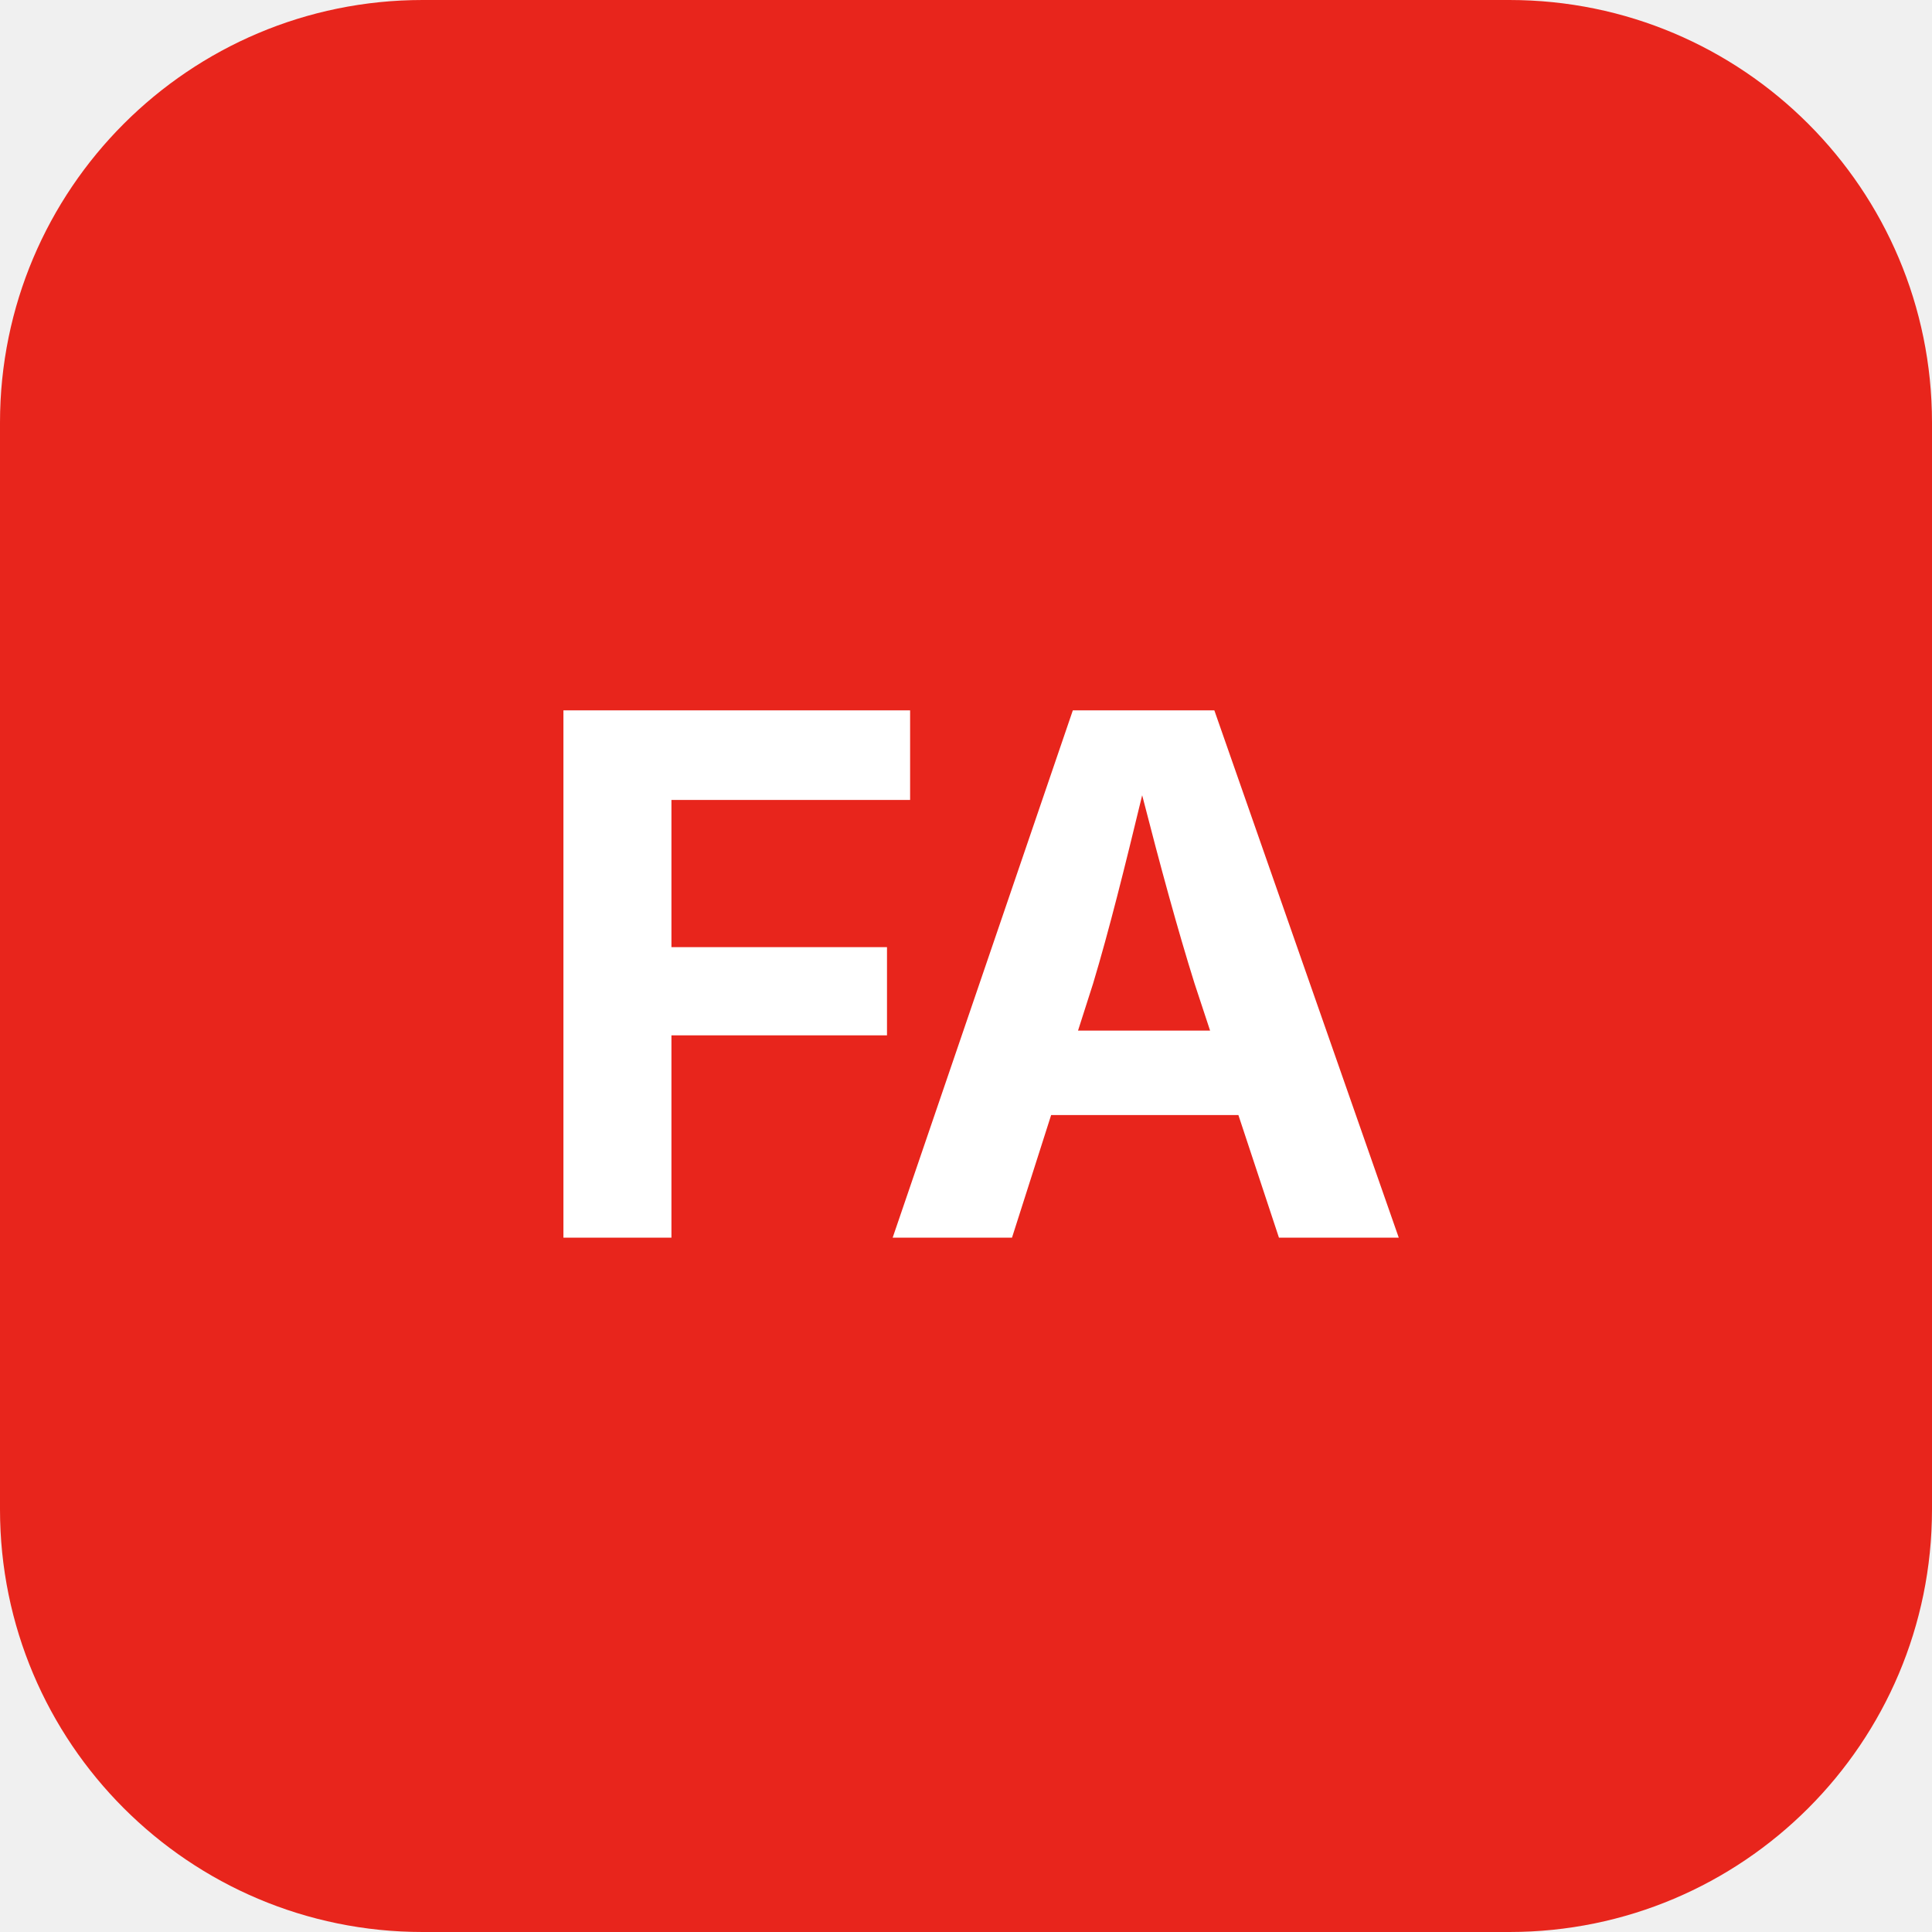
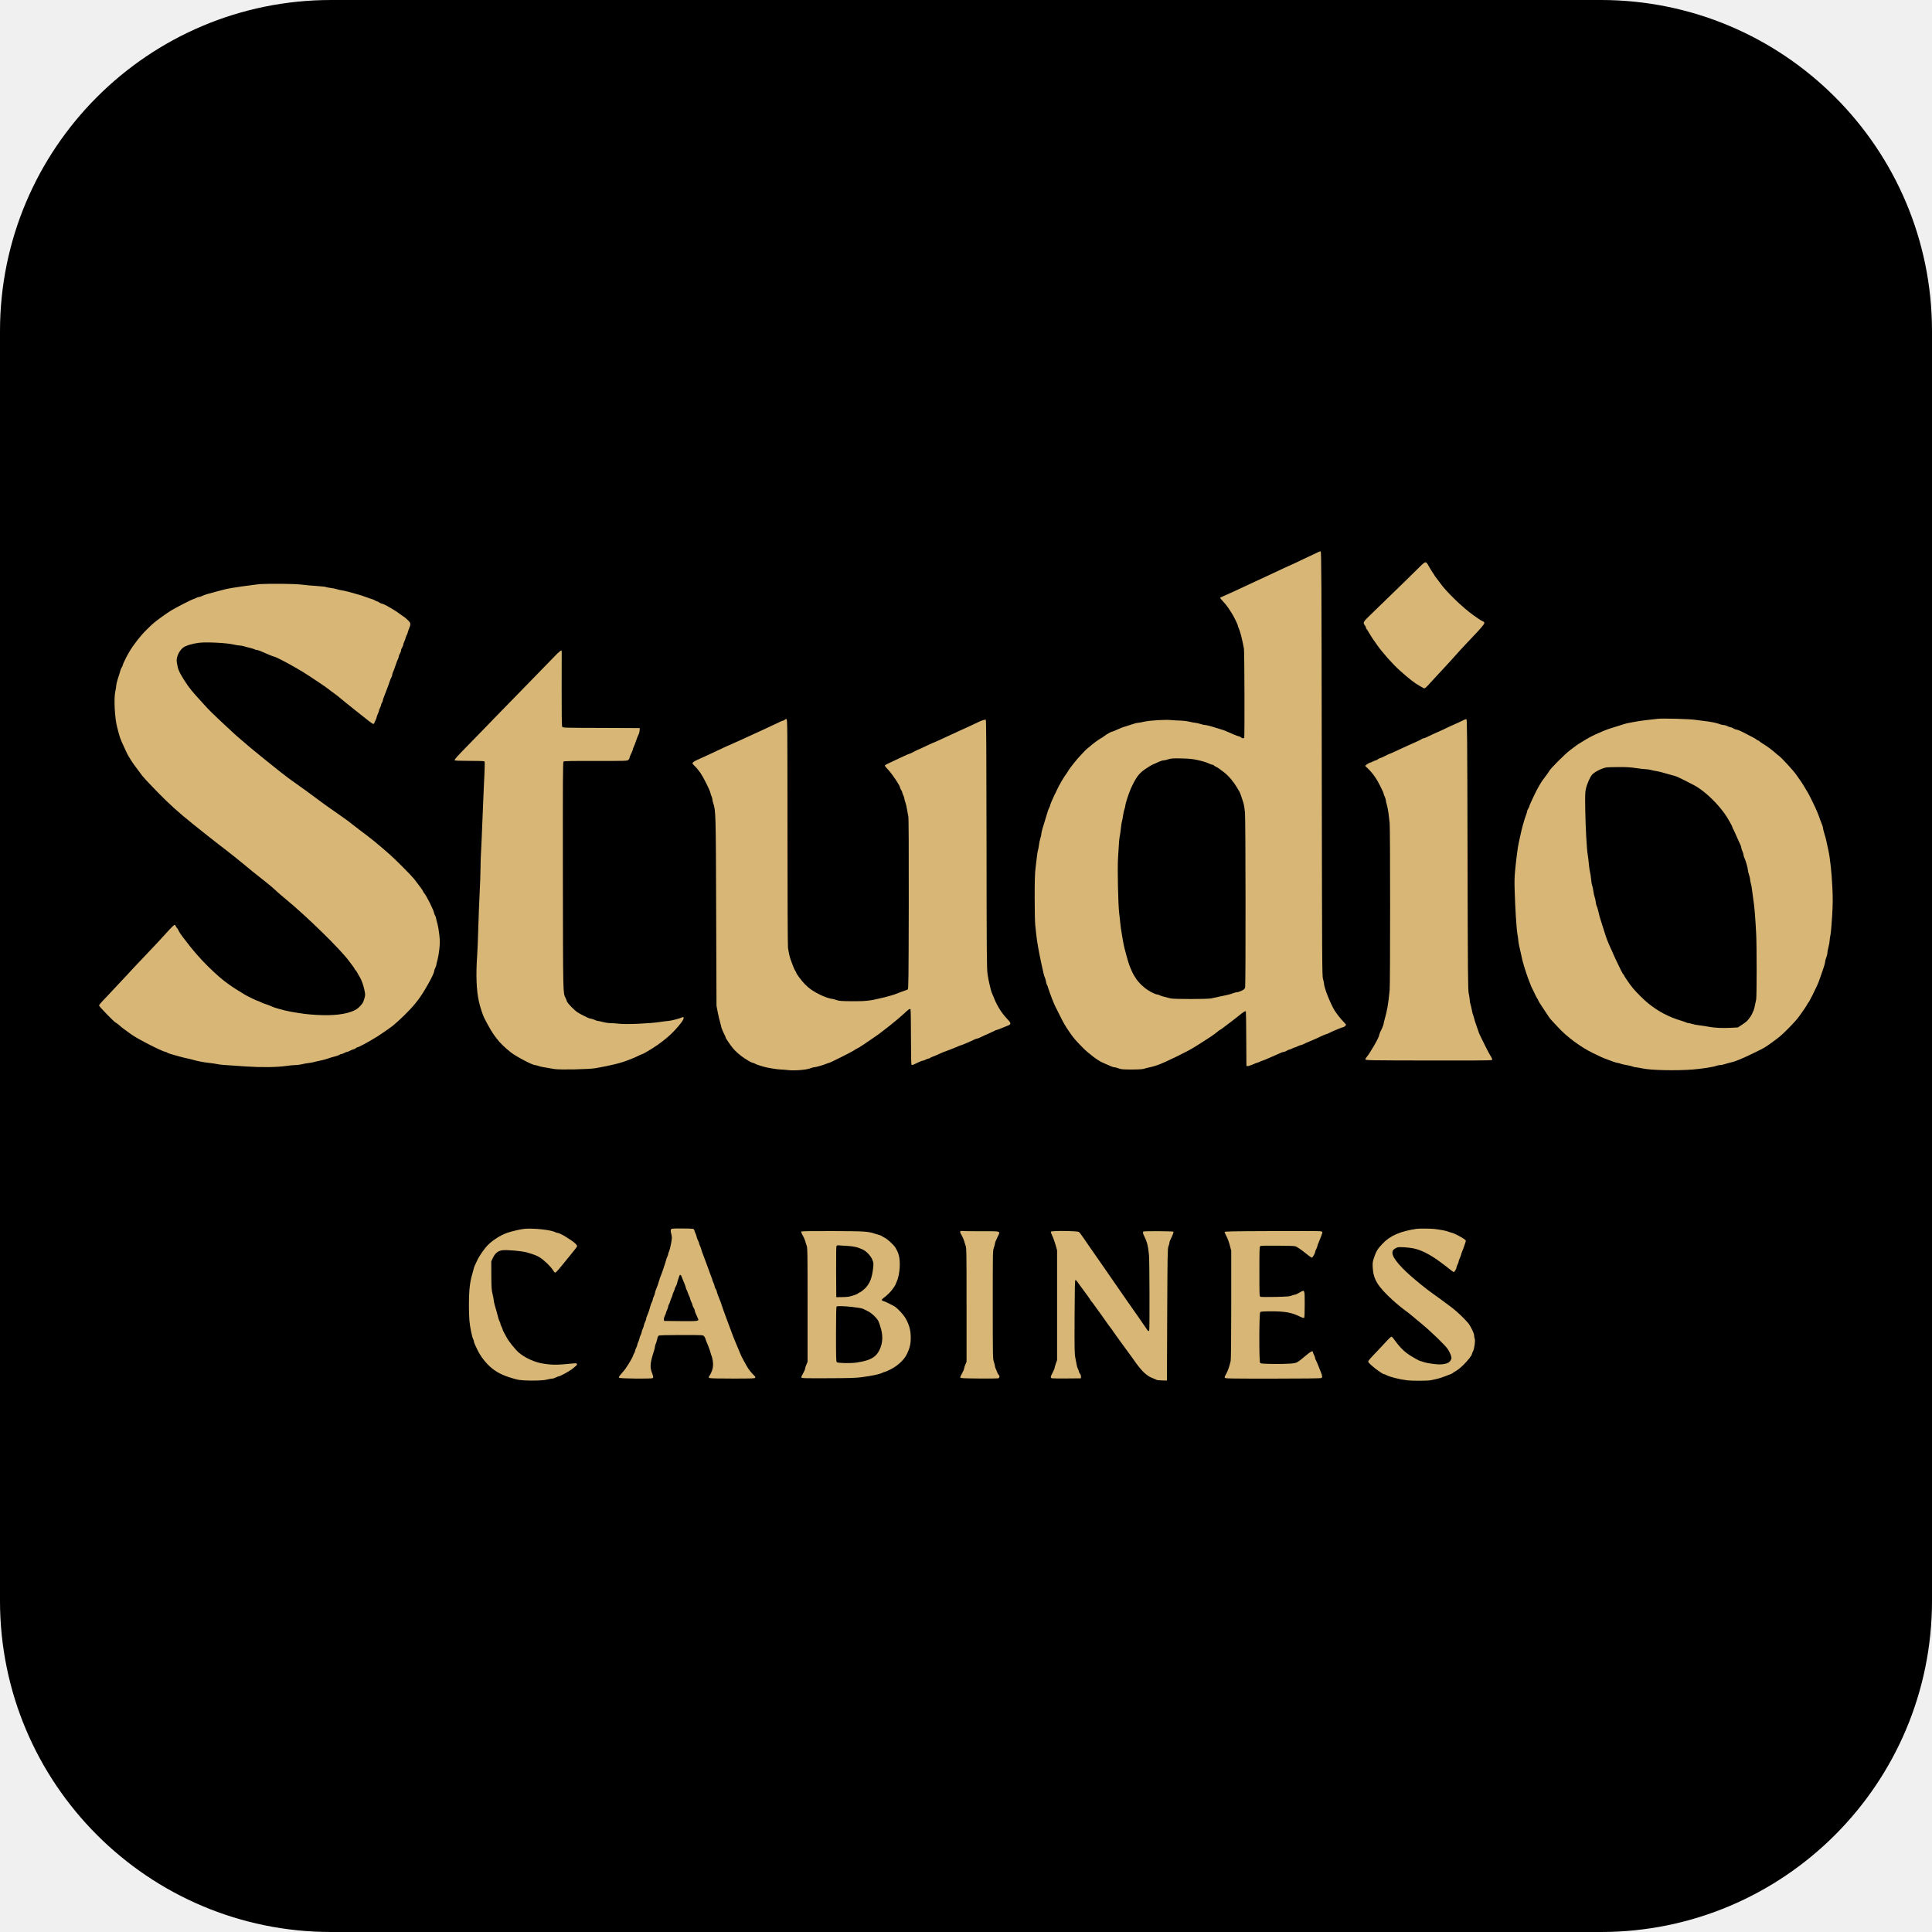
- <svg xmlns="http://www.w3.org/2000/svg" viewBox="0 0 64 64">
-   <rect width="64" height="64" rx="14" fill="#e8251c" />
-   <text x="32" y="41" text-anchor="middle" font-family="Inter, Arial, sans-serif" font-size="24" font-weight="700" fill="#fff">FA</text>
+ <svg xmlns="http://www.w3.org/2000/svg" viewBox="401.5 806.5 3500 3500">
+   <rect x="401.5" y="806.5" width="3500" height="3500" rx="600" fill="#000" />
+   <g transform="translate(0,5760) scale(0.1,-0.1)" fill="#D8B676" stroke="none">
+     <g id="studio">
+       <path id="studio-S" d="M8735 38954 c-27 -2 -99 -10 -160 -19 -60 -8 -141 -19 -180 -24 -127 -17 -259 -40 -315 -55 -30 -8 -75 -19 -100 -26 -194 -50 -263 -71 -302 -91 -20 -10 -46 -19 -58 -19 -11 0 -37 -9 -57 -20 -21 -11 -42 -20 -48 -20 -17 0 -335 -163 -405 -208 -125 -79 -300 -209 -352 -260 -9 -10 -47 -46 -84 -82 -109 -105 -241 -274 -320 -409 -46 -78 -114 -217 -114 -231 0 -9 -7 -26 -16 -39 -9 -13 -20 -37 -25 -55 -4 -17 -15 -51 -23 -76 -35 -103 -56 -182 -56 -213 -1 -17 -7 -59 -15 -92 -31 -128 -12 -497 35 -665 9 -36 22 -83 28 -105 12 -50 29 -98 52 -150 55 -123 115 -251 121 -255 3 -3 20 -30 37 -60 28 -49 98 -147 219 -305 37 -49 291 -312 428 -445 198 -191 356 -324 770 -650 216 -170 192 -151 269 -209 62 -46 357 -282 391 -312 42 -38 213 -176 336 -271 83 -65 169 -137 246 -209 29 -27 90 -79 135 -116 404 -331 1028 -943 1173 -1148 11 -16 37 -50 58 -77 20 -26 37 -51 37 -56 0 -5 7 -16 16 -23 9 -7 20 -22 25 -34 6 -11 23 -42 39 -70 17 -27 33 -57 36 -65 3 -8 14 -35 24 -60 22 -58 50 -176 50 -216 0 -33 -32 -135 -49 -156 -56 -71 -91 -101 -145 -127 -155 -73 -378 -99 -686 -82 -172 10 -250 20 -480 60 -88 15 -296 73 -326 90 -11 6 -38 18 -61 26 -24 8 -62 22 -85 30 -24 8 -55 22 -70 30 -14 8 -31 15 -38 15 -11 0 -190 86 -235 113 -263 157 -393 252 -564 412 -210 195 -371 377 -561 630 -51 68 -63 87 -85 132 -8 17 -20 35 -25 38 -6 4 -15 18 -20 31 -5 13 -14 24 -20 24 -13 0 -63 -48 -150 -145 -124 -137 -175 -192 -354 -380 -190 -199 -255 -268 -376 -400 -41 -44 -142 -151 -224 -239 -246 -259 -265 -280 -266 -298 0 -17 284 -308 300 -308 5 0 31 -19 58 -42 26 -24 61 -52 76 -63 15 -11 43 -31 61 -45 18 -14 43 -32 55 -40 12 -8 32 -22 44 -31 102 -75 562 -309 608 -309 8 0 19 -5 26 -12 6 -6 40 -19 74 -29 35 -9 104 -29 153 -43 50 -14 113 -30 141 -35 27 -5 72 -16 100 -24 83 -25 194 -46 299 -58 55 -6 120 -15 145 -21 47 -11 103 -16 520 -43 283 -19 565 -15 735 10 55 8 127 15 160 15 34 0 87 7 118 15 32 8 83 18 115 21 31 3 80 12 107 19 28 8 82 21 120 28 39 8 86 20 105 27 76 26 97 33 154 47 33 8 69 21 80 29 11 8 27 14 36 14 8 0 32 9 53 20 20 11 44 20 53 20 9 0 31 9 48 19 17 10 45 22 63 26 17 3 37 13 44 21 6 8 16 14 21 14 26 0 198 92 372 200 52 32 223 150 258 178 141 112 335 303 428 421 14 17 30 37 35 44 95 113 305 483 305 537 0 11 9 38 20 60 11 22 20 48 20 58 0 10 9 48 20 83 10 35 26 125 34 199 12 118 12 151 -1 265 -8 71 -23 159 -33 195 -11 36 -22 81 -25 100 -4 19 -13 45 -21 57 -8 12 -14 28 -14 34 0 38 -140 321 -181 365 -10 11 -19 25 -19 30 0 11 -62 97 -165 228 -46 59 -328 343 -430 433 -235 207 -352 302 -565 460 -41 31 -106 82 -145 112 -38 31 -101 78 -140 104 -38 27 -90 63 -115 81 -25 18 -74 52 -110 77 -36 24 -119 84 -185 133 -66 49 -139 103 -163 120 -23 17 -51 38 -62 46 -11 8 -34 25 -52 38 -31 22 -184 131 -306 219 -109 78 -736 585 -772 623 -3 3 -32 28 -65 55 -78 64 -130 111 -300 270 -248 231 -296 278 -410 405 -61 69 -125 139 -141 156 -41 44 -104 122 -137 169 -107 154 -173 276 -182 334 -4 20 -11 57 -16 83 -19 83 36 211 114 271 48 36 162 71 284 87 133 17 504 -1 629 -31 45 -10 98 -19 118 -19 19 0 55 -7 78 -15 24 -8 68 -19 98 -26 30 -6 67 -18 82 -25 15 -8 36 -14 47 -14 11 0 40 -9 63 -19 101 -46 236 -101 247 -101 22 0 230 -106 385 -197 55 -32 118 -69 140 -82 42 -24 233 -150 363 -239 39 -27 100 -71 135 -99 35 -27 74 -56 88 -65 14 -9 51 -38 82 -64 32 -27 79 -66 105 -87 26 -20 108 -86 181 -145 219 -176 305 -242 319 -242 8 0 16 8 19 18 3 9 14 34 24 54 11 20 20 45 20 55 0 10 9 35 20 56 11 20 20 45 20 55 0 9 9 34 20 55 11 20 20 45 20 55 0 10 7 27 15 38 8 10 15 27 15 38 0 10 11 44 24 75 12 31 29 72 35 91 7 19 24 64 38 100 13 36 29 81 35 100 6 19 17 44 24 55 8 11 14 30 14 43 0 13 7 36 15 51 8 16 28 69 44 117 16 49 36 103 45 119 9 17 16 39 16 50 0 11 9 34 20 50 11 17 20 41 20 55 0 14 9 39 20 55 11 17 20 39 20 50 0 11 9 38 20 60 11 22 19 47 20 55 0 8 9 32 20 53 11 20 20 43 20 49 0 7 11 40 25 73 36 88 34 103 -27 161 -29 28 -60 53 -68 57 -8 4 -42 27 -75 52 -33 25 -76 54 -95 65 -19 11 -51 30 -70 42 -79 47 -142 78 -159 78 -10 0 -30 9 -44 20 -14 11 -31 20 -39 20 -7 0 -24 7 -37 16 -13 9 -37 20 -55 25 -17 4 -69 22 -116 39 -47 18 -101 36 -120 40 -19 5 -55 15 -80 23 -66 21 -178 49 -235 58 -27 4 -70 14 -95 22 -25 8 -74 18 -110 22 -36 4 -72 11 -82 16 -9 5 -87 13 -175 19 -87 5 -210 17 -272 25 -104 14 -555 19 -736 9z" />
+       <path id="studio-t" d="M14055 37638 c-60 -62 -284 -293 -499 -513 -426 -435 -594 -609 -764 -785 -61 -63 -210 -216 -331 -340 -163 -166 -217 -227 -210 -237 8 -9 76 -12 271 -12 154 0 264 -3 270 -9 6 -6 6 -88 -1 -228 -11 -221 -21 -466 -42 -979 -6 -154 -14 -343 -19 -420 -5 -77 -9 -214 -10 -305 0 -91 -7 -286 -15 -435 -8 -148 -19 -434 -25 -635 -5 -200 -15 -434 -21 -520 -24 -340 -14 -623 31 -825 22 -98 69 -245 97 -300 159 -316 263 -451 484 -626 93 -73 389 -229 435 -229 13 0 41 -7 62 -15 34 -14 99 -26 292 -57 106 -16 625 -5 745 16 120 21 275 53 330 67 22 6 65 17 95 24 30 8 87 26 125 40 39 15 88 34 110 42 22 8 71 30 109 49 39 19 74 34 79 34 5 0 41 19 80 42 275 159 479 333 626 531 56 76 55 116 -1 86 -29 -16 -202 -59 -235 -59 -14 0 -82 -9 -152 -19 -178 -28 -619 -47 -736 -32 -49 6 -120 11 -156 11 -36 0 -99 9 -140 20 -41 11 -83 20 -94 20 -11 0 -38 9 -60 20 -22 11 -50 19 -63 20 -13 0 -40 8 -60 19 -20 10 -59 29 -87 42 -27 13 -69 37 -95 53 -64 42 -188 170 -196 203 -4 15 -15 44 -25 63 -45 90 -44 40 -47 2211 -2 1776 0 2058 12 2068 11 9 157 12 585 11 560 -1 571 0 591 20 11 11 20 27 20 35 0 8 4 23 9 33 27 54 51 111 51 123 0 8 7 28 16 44 9 17 29 70 45 118 16 48 36 98 44 110 8 12 15 42 17 67 l3 45 -697 3 c-689 2 -698 2 -708 22 -8 14 -11 226 -10 688 1 367 1 673 1 680 -2 29 -34 5 -136 -100z" />
+       <path id="studio-u" d="M18230 36495 c-7 -8 -19 -15 -27 -15 -8 0 -27 -6 -41 -14 -15 -8 -54 -26 -87 -41 -59 -27 -107 -50 -298 -139 -54 -25 -100 -46 -102 -46 -3 0 -61 -27 -130 -60 -69 -33 -128 -60 -131 -60 -3 0 -48 -20 -101 -45 -52 -25 -97 -45 -99 -45 -3 0 -40 -16 -82 -36 -157 -75 -368 -173 -462 -214 -80 -36 -110 -56 -110 -74 0 -7 22 -32 48 -57 27 -25 72 -80 100 -122 59 -88 166 -305 177 -357 4 -19 14 -47 21 -62 8 -15 14 -38 14 -52 0 -14 7 -47 16 -73 46 -134 47 -171 53 -1968 l6 -1700 23 -120 c13 -66 32 -148 43 -182 10 -34 19 -68 19 -76 0 -15 40 -110 66 -159 8 -14 14 -31 14 -37 0 -13 76 -125 133 -196 45 -55 131 -131 205 -179 82 -54 140 -86 157 -86 8 0 26 -7 39 -15 13 -9 45 -22 72 -29 27 -8 63 -18 79 -24 50 -18 257 -52 310 -52 28 0 91 -5 140 -11 112 -13 326 4 398 32 26 11 57 19 68 19 28 0 167 39 217 61 23 10 49 19 57 19 15 0 419 203 443 222 13 11 64 41 98 56 19 10 130 84 233 156 23 17 50 36 59 41 99 63 420 319 527 420 81 77 104 92 115 75 4 -7 8 -233 8 -502 0 -347 3 -493 11 -501 8 -8 23 -6 54 10 84 42 135 63 151 63 9 0 33 9 53 20 21 11 45 20 55 20 9 0 19 4 23 9 3 5 22 15 43 22 20 6 73 28 117 49 74 34 97 43 180 72 36 13 138 54 182 74 17 8 35 14 40 14 10 0 184 74 235 101 20 10 44 19 53 19 9 0 33 8 53 19 20 10 60 28 87 41 101 44 141 63 177 81 20 11 42 19 49 19 6 0 30 9 53 19 23 10 74 31 114 46 92 34 93 47 12 133 -104 110 -180 232 -242 387 -11 28 -27 65 -35 84 -8 19 -18 53 -23 75 -5 23 -16 66 -23 96 -8 30 -22 105 -31 165 -15 100 -17 316 -19 2359 -2 1714 -5 2250 -14 2253 -13 5 -82 -17 -128 -40 -40 -20 -205 -97 -335 -155 -25 -11 -90 -41 -145 -67 -106 -49 -110 -51 -248 -114 -49 -23 -91 -41 -94 -41 -4 0 -45 -19 -92 -41 -80 -39 -130 -62 -191 -88 -14 -6 -32 -15 -40 -19 -50 -28 -100 -52 -109 -52 -6 0 -52 -20 -103 -44 -51 -24 -124 -58 -163 -76 -116 -53 -176 -83 -181 -92 -3 -5 27 -44 68 -86 69 -73 208 -282 208 -313 0 -8 9 -27 20 -44 11 -16 20 -37 20 -45 0 -8 9 -33 20 -55 11 -22 19 -50 20 -63 0 -12 7 -39 16 -60 8 -20 22 -75 29 -122 8 -47 19 -108 25 -135 7 -34 9 -564 8 -1589 -3 -1356 -5 -1540 -18 -1546 -8 -4 -31 -13 -50 -20 -19 -7 -53 -19 -75 -26 -22 -8 -49 -19 -60 -24 -33 -15 -167 -56 -220 -68 -27 -6 -68 -15 -90 -21 -177 -45 -279 -56 -510 -54 -204 2 -237 4 -289 22 -33 12 -69 21 -80 21 -29 0 -140 38 -204 69 -137 68 -204 114 -284 194 -58 58 -158 192 -158 211 0 4 -8 20 -18 34 -17 26 -39 78 -81 195 -19 51 -35 121 -51 222 -5 28 -9 971 -9 2098 -1 1996 -1 2047 -20 2047 -10 0 -24 -7 -31 -15z" />
+       <path id="studio-d" d="M27900 39535 c-14 -7 -56 -28 -95 -45 -38 -18 -115 -54 -170 -80 -55 -27 -127 -61 -160 -76 -124 -55 -182 -82 -425 -196 -167 -78 -370 -173 -425 -198 -35 -16 -136 -63 -260 -121 -114 -52 -200 -91 -221 -99 -13 -5 -24 -13 -24 -17 0 -5 27 -37 60 -73 52 -56 90 -108 159 -220 33 -54 101 -193 101 -208 0 -8 8 -33 19 -56 19 -42 49 -153 71 -261 6 -33 16 -78 20 -100 10 -44 14 -1600 5 -1616 -9 -14 -41 -11 -54 5 -7 8 -27 18 -44 22 -18 4 -52 16 -77 27 -51 22 -84 37 -155 67 -27 12 -72 28 -100 35 -27 7 -63 18 -80 24 -69 24 -170 51 -195 51 -15 0 -56 9 -90 20 -34 11 -73 20 -86 20 -13 0 -62 9 -109 20 -47 11 -120 20 -163 21 -42 0 -117 4 -167 9 -117 11 -385 -5 -496 -30 -47 -11 -98 -20 -112 -20 -14 0 -49 -8 -79 -19 -29 -10 -87 -29 -128 -41 -77 -23 -93 -29 -192 -74 -31 -14 -61 -26 -67 -26 -16 0 -98 -46 -139 -78 -20 -16 -51 -37 -69 -45 -33 -17 -156 -108 -184 -136 -9 -9 -31 -27 -49 -41 -19 -14 -43 -36 -54 -49 -12 -13 -41 -45 -66 -70 -78 -80 -211 -248 -241 -303 -7 -12 -16 -27 -20 -32 -41 -49 -148 -233 -179 -306 -5 -14 -14 -32 -19 -40 -5 -8 -20 -40 -34 -70 -13 -30 -34 -76 -46 -103 -11 -26 -21 -53 -21 -60 0 -6 -7 -25 -16 -42 -9 -16 -20 -43 -25 -60 -4 -16 -14 -50 -23 -75 -8 -25 -24 -76 -35 -115 -11 -38 -30 -99 -41 -134 -11 -36 -20 -77 -20 -92 0 -14 -8 -53 -19 -85 -10 -33 -21 -88 -25 -122 -4 -35 -12 -76 -17 -90 -6 -14 -14 -64 -19 -111 -5 -48 -16 -142 -25 -211 -12 -97 -16 -219 -16 -540 0 -228 5 -449 10 -490 5 -41 14 -124 20 -185 13 -121 39 -270 91 -515 38 -178 50 -227 64 -255 8 -17 17 -50 21 -75 4 -25 12 -50 17 -57 6 -7 14 -27 18 -45 5 -18 21 -64 35 -103 15 -38 33 -88 41 -110 8 -22 21 -53 28 -70 8 -16 19 -41 25 -55 6 -14 15 -32 20 -40 5 -8 32 -62 60 -120 70 -142 102 -199 179 -310 76 -111 108 -148 246 -288 102 -104 278 -236 356 -267 16 -6 62 -27 143 -63 26 -12 58 -22 72 -22 13 0 47 -9 75 -20 44 -17 74 -20 235 -20 131 0 197 4 227 14 24 8 68 19 98 25 66 14 140 37 195 60 22 10 65 28 95 41 68 29 310 147 405 198 92 49 204 119 354 218 24 16 51 34 60 39 38 23 102 71 131 97 10 9 29 22 41 29 13 6 28 16 33 21 6 5 54 41 106 80 52 39 136 103 185 143 108 86 133 101 140 83 3 -7 6 -231 7 -498 l3 -485 21 -3 c12 -2 52 11 89 27 37 17 73 31 79 31 6 1 29 9 51 20 22 11 45 19 51 20 8 0 153 62 341 146 17 8 39 14 50 14 10 0 32 9 48 20 17 11 37 20 45 20 8 0 32 9 53 20 20 11 43 20 50 20 7 0 29 9 50 20 20 11 44 20 52 20 9 0 33 9 53 19 20 11 66 32 102 46 76 31 96 40 212 94 48 23 93 41 99 41 6 0 28 9 48 19 59 32 250 111 269 111 9 0 42 32 42 42 0 3 -22 28 -49 56 -54 56 -124 146 -159 202 -79 130 -192 417 -192 491 0 13 -8 49 -18 79 -16 52 -17 294 -22 3900 -4 3407 -7 3845 -20 3847 -8 1 -26 -5 -40 -12z m-2195 -3768 c115 -26 153 -38 221 -68 23 -11 48 -19 57 -19 9 0 19 -5 23 -11 3 -6 21 -18 38 -25 32 -15 48 -26 147 -101 82 -63 172 -170 239 -285 17 -29 35 -60 40 -68 11 -19 42 -106 69 -195 12 -38 25 -119 30 -180 12 -133 14 -3115 3 -3165 -7 -30 -16 -39 -62 -62 -30 -15 -68 -27 -83 -27 -16 -1 -49 -9 -75 -20 -26 -10 -74 -24 -107 -31 -33 -7 -98 -21 -145 -31 -47 -11 -112 -24 -145 -31 -77 -15 -671 -15 -735 0 -124 30 -170 43 -196 57 -16 8 -38 15 -50 15 -21 0 -104 39 -159 75 -90 58 -177 143 -223 217 -15 24 -33 52 -40 63 -7 11 -17 31 -23 45 -6 14 -19 43 -29 65 -20 46 -38 95 -52 145 -5 19 -18 64 -28 100 -23 79 -51 194 -57 235 -2 17 -12 77 -23 135 -11 58 -24 152 -30 210 -5 58 -14 139 -20 180 -19 153 -33 807 -21 1001 18 308 22 352 32 397 5 24 14 88 20 143 5 55 14 111 19 124 5 12 14 59 20 104 6 44 17 96 25 116 8 19 15 45 15 57 0 37 60 223 102 318 93 206 151 283 278 364 25 16 56 36 70 45 14 9 50 27 80 40 30 13 73 32 96 42 23 11 53 19 67 19 15 0 46 6 69 14 67 23 92 25 268 21 129 -3 189 -9 275 -28z" />
+       <path id="studio-i" d="M29735 39267 c-45 -45 -162 -161 -261 -257 -340 -331 -540 -525 -647 -628 -115 -110 -124 -128 -87 -175 11 -14 20 -32 20 -40 0 -9 6 -22 13 -29 7 -7 28 -40 47 -73 19 -33 49 -81 67 -107 18 -27 49 -72 70 -100 96 -139 291 -358 418 -471 172 -153 264 -225 357 -277 14 -8 41 -23 58 -33 39 -22 30 -29 173 128 55 61 132 144 171 185 87 92 241 261 287 315 19 21 48 53 64 71 17 17 82 87 145 154 63 68 127 135 141 149 14 14 51 56 83 93 62 72 65 91 22 108 -14 5 -49 26 -78 46 -29 21 -66 47 -83 58 -197 138 -515 446 -617 598 -15 22 -44 60 -63 83 -19 24 -35 46 -35 49 0 3 -15 27 -34 53 -18 27 -50 78 -70 116 -29 52 -43 67 -59 66 -13 -1 -54 -33 -102 -82z M30540 36495 c-33 -18 -156 -74 -250 -115 -41 -18 -79 -36 -85 -40 -5 -4 -44 -22 -85 -40 -99 -43 -216 -97 -262 -121 -20 -10 -45 -19 -54 -19 -10 0 -25 -6 -33 -14 -9 -7 -50 -28 -91 -46 -96 -42 -185 -82 -383 -174 -53 -26 -101 -46 -105 -46 -4 0 -43 -18 -86 -40 -43 -22 -84 -40 -91 -40 -7 0 -24 -9 -38 -20 -14 -11 -31 -20 -39 -20 -7 0 -29 -8 -48 -18 -19 -11 -46 -22 -60 -25 -14 -4 -38 -18 -55 -31 l-30 -24 50 -49 c87 -83 164 -193 224 -318 13 -28 32 -67 42 -87 11 -20 19 -43 19 -50 1 -7 9 -31 20 -53 11 -22 19 -51 20 -64 0 -14 9 -52 19 -85 10 -34 24 -106 31 -161 6 -55 16 -131 20 -170 11 -89 11 -2911 0 -3025 -24 -250 -44 -366 -91 -532 -10 -36 -19 -73 -19 -82 0 -16 -27 -82 -61 -148 -10 -20 -19 -45 -19 -55 0 -40 -163 -323 -230 -402 -12 -13 -20 -31 -18 -40 3 -15 103 -16 1138 -18 685 -2 1141 1 1150 7 15 9 6 33 -39 105 -11 17 -52 95 -91 175 -95 192 -99 200 -110 235 -5 17 -23 68 -40 115 -17 47 -35 104 -40 128 -5 23 -14 50 -19 60 -5 10 -15 50 -22 88 -6 38 -18 86 -25 108 -8 21 -14 57 -14 80 -1 22 -8 73 -17 111 -15 64 -17 295 -22 2520 -5 2167 -8 2450 -21 2452 -8 1 -26 -5 -40 -12z" />
+       <path id="studio-o" d="M34055 36514 c-129 -12 -331 -38 -400 -51 -44 -9 -100 -19 -125 -23 -25 -3 -70 -15 -100 -25 -62 -20 -130 -42 -240 -75 -41 -13 -100 -34 -130 -48 -30 -13 -68 -30 -85 -37 -89 -38 -159 -74 -235 -119 -131 -79 -143 -86 -225 -148 -27 -21 -55 -42 -60 -46 -84 -61 -362 -340 -374 -375 -2 -6 -20 -33 -40 -59 -67 -88 -100 -133 -113 -158 -8 -14 -24 -41 -36 -60 -38 -61 -172 -343 -172 -362 0 -7 -9 -26 -20 -43 -11 -16 -20 -38 -20 -48 0 -10 -8 -39 -19 -65 -32 -82 -81 -260 -109 -397 -6 -27 -15 -70 -21 -95 -20 -88 -44 -270 -67 -504 -13 -131 -15 -216 -9 -385 10 -330 33 -687 49 -776 9 -44 15 -94 16 -112 0 -18 9 -70 19 -115 11 -46 24 -105 30 -133 18 -89 38 -169 55 -220 9 -27 27 -86 41 -130 14 -44 30 -89 35 -100 5 -11 21 -51 35 -90 14 -38 30 -77 36 -85 5 -8 14 -26 20 -40 28 -63 74 -152 81 -156 5 -3 8 -11 8 -19 0 -7 42 -75 93 -150 50 -75 100 -149 109 -164 10 -14 35 -44 56 -66 21 -22 67 -71 103 -110 159 -174 416 -364 635 -469 152 -74 171 -82 219 -100 22 -8 76 -28 120 -45 44 -17 90 -31 101 -31 12 0 38 -7 58 -15 19 -8 70 -20 113 -26 43 -7 90 -18 105 -25 15 -8 40 -14 57 -14 16 0 67 -9 113 -19 153 -35 613 -45 923 -21 158 13 366 45 418 65 20 8 53 15 72 15 19 0 56 7 82 16 26 9 73 22 103 29 61 14 105 29 165 55 22 10 65 28 95 40 52 22 313 149 355 174 51 30 172 116 264 189 90 70 287 271 353 359 70 92 168 238 168 248 0 4 6 13 14 19 8 7 44 74 81 149 92 188 91 185 129 292 69 192 96 279 96 308 0 12 9 44 20 72 11 28 20 65 20 83 0 18 9 66 20 107 11 41 20 91 20 110 0 19 7 67 15 105 9 39 22 194 31 345 13 231 14 314 4 520 -7 135 -19 297 -27 360 -8 63 -18 144 -22 180 -5 36 -15 97 -24 135 -9 39 -20 93 -26 120 -13 68 -29 129 -52 200 -10 33 -19 70 -19 82 0 12 -8 42 -19 65 -10 24 -24 58 -30 76 -26 76 -35 100 -59 157 -27 67 -133 283 -160 330 -82 140 -118 198 -153 245 -22 30 -50 71 -63 90 -45 67 -266 308 -312 340 -12 8 -47 37 -78 65 -67 58 -141 112 -212 155 -29 16 -57 37 -64 45 -7 8 -17 15 -23 15 -6 0 -18 7 -27 15 -14 13 -76 47 -235 128 -68 35 -123 57 -141 57 -10 0 -32 9 -49 20 -16 11 -38 20 -48 20 -10 0 -35 9 -57 20 -22 11 -53 20 -70 20 -17 0 -47 7 -68 16 -49 20 -157 43 -262 55 -47 5 -134 17 -195 25 -104 14 -567 27 -660 18z m-399 -894 c71 -11 150 -20 175 -20 25 0 68 -6 95 -14 27 -8 72 -18 99 -21 28 -4 77 -15 110 -25 33 -10 80 -23 105 -30 91 -23 146 -40 175 -54 61 -29 140 -68 155 -76 8 -5 29 -16 45 -24 140 -70 161 -84 264 -163 141 -111 291 -270 393 -418 49 -72 128 -212 128 -227 0 -8 6 -22 14 -33 7 -11 34 -69 60 -130 26 -60 56 -127 67 -147 10 -20 19 -47 19 -60 1 -13 9 -41 20 -63 11 -22 20 -51 20 -65 0 -14 7 -38 16 -55 21 -41 64 -189 64 -223 0 -15 9 -53 20 -85 11 -31 20 -69 20 -85 0 -16 7 -51 15 -78 8 -27 17 -78 20 -114 4 -36 15 -119 25 -185 19 -117 34 -306 50 -610 11 -200 11 -1128 0 -1185 -18 -97 -42 -195 -49 -205 -5 -5 -12 -21 -16 -35 -10 -34 -67 -119 -103 -153 -16 -15 -59 -47 -96 -71 l-68 -44 -128 -7 c-147 -8 -304 0 -405 20 -38 8 -111 19 -161 25 -51 5 -111 17 -134 25 -23 8 -51 15 -62 15 -11 0 -34 6 -51 14 -18 8 -54 21 -82 29 -229 68 -419 168 -604 318 -75 61 -207 192 -269 266 -54 64 -162 220 -162 233 0 4 -6 12 -13 18 -7 6 -29 44 -49 84 -53 106 -148 308 -148 314 0 3 -15 38 -34 77 -49 105 -87 205 -116 302 -5 17 -25 77 -43 135 -39 119 -52 167 -73 260 -8 35 -19 69 -25 76 -5 7 -12 36 -15 65 -3 30 -12 70 -19 89 -8 19 -19 70 -25 113 -5 43 -15 87 -21 99 -6 11 -15 64 -20 119 -5 54 -14 110 -19 124 -5 14 -15 78 -21 143 -6 64 -15 140 -20 167 -18 89 -42 533 -46 835 -4 251 -2 306 13 370 16 74 71 201 106 245 41 52 178 123 268 138 14 2 111 5 216 6 146 1 221 -4 320 -19z" />
+     </g>
+     <g id="cabines">
+       <path id="cabines-C" d="M13520 27274 c-65 -6 -221 -41 -305 -69 -150 -50 -318 -164 -406 -275 -59 -73 -119 -165 -145 -220 -45 -94 -64 -137 -64 -146 0 -5 -9 -38 -19 -74 -35 -115 -52 -202 -62 -320 -12 -135 -12 -402 -1 -550 9 -113 46 -299 68 -342 8 -14 14 -34 14 -43 0 -17 16 -56 64 -154 60 -125 164 -256 270 -340 114 -89 237 -143 451 -198 99 -25 451 -25 541 0 34 9 75 17 91 17 15 0 45 9 66 20 20 11 43 20 50 20 30 0 226 110 267 150 8 8 28 25 44 37 44 35 29 56 -36 49 -294 -30 -377 -31 -548 -5 -158 24 -330 102 -446 200 -63 54 -188 210 -221 276 -14 26 -35 67 -49 90 -13 23 -24 48 -24 55 0 7 -9 30 -20 51 -11 20 -20 44 -20 53 0 9 -7 28 -15 42 -13 25 -20 47 -55 182 -7 25 -21 73 -31 108 -10 34 -19 74 -19 88 0 15 -10 65 -21 113 -19 75 -22 118 -23 341 l-1 255 31 66 c40 82 93 125 168 134 87 11 351 -12 446 -39 136 -39 181 -57 240 -95 76 -49 186 -155 227 -218 18 -29 37 -53 42 -53 16 0 49 35 138 145 48 61 127 157 175 215 49 58 88 112 88 121 0 8 -15 29 -32 46 -72 67 -281 193 -321 193 -10 0 -31 7 -45 14 -73 40 -391 74 -552 60z" />
+       <path id="cabines-A" d="M16170 27261 c-7 -14 -6 -37 6 -81 15 -58 14 -68 -4 -173 -11 -62 -28 -125 -36 -142 -9 -16 -16 -38 -16 -48 0 -10 -7 -31 -15 -46 -8 -16 -19 -46 -24 -67 -14 -55 -89 -276 -101 -296 -5 -10 -14 -34 -19 -55 -13 -52 -40 -129 -62 -179 -11 -23 -19 -51 -19 -63 0 -12 -9 -39 -20 -61 -11 -22 -20 -47 -20 -57 0 -10 -7 -31 -16 -48 -9 -16 -20 -46 -25 -65 -10 -44 -36 -123 -60 -178 -11 -23 -19 -51 -19 -62 0 -11 -9 -37 -20 -57 -11 -21 -20 -47 -20 -58 -1 -11 -9 -38 -20 -60 -11 -22 -19 -49 -20 -60 0 -11 -9 -37 -20 -58 -11 -20 -20 -46 -20 -57 0 -12 -9 -38 -20 -60 -11 -22 -20 -47 -20 -57 0 -10 -9 -35 -20 -56 -11 -20 -20 -45 -20 -55 0 -10 -6 -26 -14 -37 -7 -11 -17 -31 -21 -45 -17 -56 -129 -237 -182 -295 -65 -71 -83 -98 -73 -110 12 -15 586 -21 609 -6 15 10 13 28 -18 111 -34 92 -25 177 39 375 11 33 20 70 20 83 0 13 6 35 14 50 7 15 19 53 26 85 7 37 18 61 30 67 12 6 169 10 409 10 383 0 391 0 410 -21 11 -12 22 -33 26 -47 3 -15 15 -45 24 -67 28 -61 58 -145 71 -195 7 -25 15 -49 19 -55 3 -5 11 -39 17 -75 18 -102 1 -182 -56 -275 -21 -33 -21 -34 -2 -44 13 -7 163 -10 422 -10 357 0 402 2 407 16 4 10 -3 24 -18 37 -33 29 -103 115 -123 151 -9 17 -35 62 -57 100 -22 39 -44 81 -50 95 -6 14 -17 39 -24 55 -8 17 -25 59 -40 95 -15 36 -33 79 -40 95 -14 30 -72 178 -95 245 -7 19 -20 55 -30 80 -10 25 -23 61 -30 80 -21 59 -48 132 -75 205 -14 39 -30 84 -34 100 -5 17 -15 46 -24 65 -29 69 -57 146 -57 160 0 8 -9 29 -20 45 -11 17 -20 39 -20 50 0 11 -9 38 -20 60 -11 22 -19 46 -20 53 0 8 -7 28 -15 45 -8 18 -21 52 -29 77 -8 25 -24 70 -36 100 -12 30 -28 73 -35 95 -8 22 -28 76 -45 120 -18 44 -35 96 -40 115 -4 19 -15 49 -24 65 -9 17 -16 37 -16 45 0 8 -8 31 -19 50 -10 19 -22 51 -26 70 -4 19 -13 46 -20 60 -8 14 -16 37 -19 51 -4 16 -15 29 -28 33 -13 3 -105 6 -205 6 -170 0 -183 -1 -193 -19z m191 -848 c5 -16 16 -41 23 -58 22 -47 56 -139 56 -150 0 -6 6 -22 14 -37 8 -14 19 -43 26 -63 7 -20 18 -49 26 -63 8 -15 14 -34 14 -42 0 -8 9 -32 20 -53 11 -20 20 -45 20 -54 0 -10 9 -31 20 -48 11 -16 20 -38 20 -47 0 -16 23 -75 56 -142 28 -56 23 -57 -310 -54 l-301 3 -3 27 c-2 14 6 45 17 67 12 22 21 46 21 53 1 7 9 31 20 53 11 22 19 49 20 60 0 11 6 29 14 40 7 11 16 33 20 50 4 16 16 48 27 72 10 23 19 48 19 55 1 7 9 31 20 53 11 22 19 47 20 55 0 9 7 26 17 39 9 13 20 40 24 60 4 20 15 56 24 81 8 25 18 51 20 58 7 21 25 13 36 -15z" />
+       <path id="cabines-B" d="M18530 27225 c-5 -6 6 -34 25 -67 19 -32 39 -77 45 -100 6 -24 19 -63 28 -88 16 -41 17 -133 17 -1075 l0 -1030 -22 -52 c-13 -28 -23 -61 -23 -73 0 -12 -16 -49 -35 -82 -20 -33 -35 -68 -33 -77 3 -14 48 -16 483 -14 380 1 506 5 605 18 195 26 326 54 375 79 17 9 37 16 44 16 8 0 58 21 110 48 129 64 243 171 294 274 55 113 72 187 71 308 -1 121 -24 210 -83 324 -39 76 -165 213 -225 243 -110 58 -164 82 -188 88 -35 7 -36 29 -2 52 64 44 142 122 181 181 24 35 43 66 43 69 0 3 8 24 19 47 58 128 75 371 34 498 -12 38 -38 92 -57 122 -35 54 -148 158 -196 179 -14 6 -33 17 -42 25 -9 7 -31 18 -50 22 -18 5 -53 16 -78 24 -128 43 -181 47 -768 49 -366 1 -567 -2 -572 -8z m825 -260 c123 -6 202 -24 294 -69 67 -33 142 -114 170 -184 22 -57 23 -66 13 -154 -20 -177 -60 -278 -147 -365 -30 -29 -70 -60 -89 -68 -19 -8 -37 -19 -40 -24 -3 -5 -42 -21 -87 -36 -65 -21 -101 -27 -192 -28 l-112 -2 -3 459 c-1 322 1 463 9 472 6 7 23 11 37 9 15 -2 81 -7 147 -10z m95 -1106 c114 -13 184 -25 206 -37 11 -6 46 -23 78 -39 70 -33 166 -124 196 -185 11 -24 32 -88 47 -143 30 -116 28 -220 -5 -316 -63 -181 -167 -249 -447 -289 -102 -15 -334 -10 -351 8 -12 11 -14 100 -14 506 0 317 4 496 10 502 11 11 149 8 280 -7z" />
+       <path id="cabines-I" d="M21412 27228 c-7 -10 -2 -28 23 -70 19 -32 39 -77 45 -100 6 -24 19 -63 28 -88 16 -41 17 -133 17 -1075 l0 -1030 -22 -52 c-13 -28 -23 -61 -23 -73 0 -12 -16 -49 -35 -82 -20 -33 -35 -68 -33 -77 3 -14 39 -16 333 -19 182 -1 340 0 353 3 26 6 31 45 8 65 -8 6 -20 27 -27 47 -6 19 -17 47 -25 61 -8 15 -14 36 -14 47 0 12 -9 46 -20 78 -19 55 -20 82 -20 1037 0 955 0 981 20 1032 11 29 20 63 20 76 0 13 18 60 40 104 63 130 93 118 -294 118 -184 0 -341 2 -349 5 -7 3 -19 0 -25 -7z" />
+       <path id="cabines-N" d="M23053 27222 c-3 -7 8 -41 25 -75 17 -34 43 -107 59 -162 l28 -100 0 -995 0 -995 -23 -64 c-12 -35 -22 -70 -22 -77 0 -12 -22 -62 -56 -126 -20 -37 -17 -57 9 -62 12 -3 135 -4 272 -3 l250 2 3 28 c2 16 -5 38 -17 53 -12 15 -21 34 -21 43 0 9 -8 30 -17 46 -9 17 -19 50 -23 75 -4 25 -15 81 -24 125 -15 71 -16 154 -14 744 2 504 6 665 15 668 6 2 24 -15 40 -39 15 -23 70 -98 121 -166 51 -69 98 -134 104 -146 6 -11 17 -28 25 -36 8 -8 48 -62 89 -120 42 -58 84 -116 94 -130 11 -14 41 -56 67 -95 26 -38 63 -90 83 -115 20 -25 49 -65 65 -90 16 -25 50 -72 75 -106 25 -33 77 -105 115 -158 39 -54 88 -122 110 -151 22 -29 47 -63 55 -75 153 -223 243 -310 365 -355 28 -10 55 -22 61 -27 7 -5 52 -10 100 -11 l89 -2 5 1195 c5 1092 7 1198 22 1235 10 22 17 51 18 63 0 13 6 36 14 50 44 86 66 146 58 154 -10 10 -526 13 -542 3 -15 -9 -12 -33 9 -74 55 -109 74 -180 91 -351 10 -101 13 -1340 4 -1365 -10 -25 -21 -17 -56 38 -18 28 -70 104 -115 167 -105 149 -156 221 -245 350 -128 186 -157 228 -346 500 -28 41 -66 95 -83 120 -51 72 -139 200 -188 270 -24 36 -58 83 -73 105 -16 22 -56 80 -88 129 -33 49 -69 95 -80 103 -29 20 -500 25 -507 5z" />
+       <path id="cabines-E" d="M27048 27233 c-736 -3 -848 -5 -848 -18 0 -8 15 -43 34 -77 19 -35 46 -108 60 -163 l26 -99 0 -981 c0 -573 -4 -995 -10 -1015 -5 -19 -16 -60 -24 -90 -14 -54 -55 -149 -78 -181 -6 -9 -8 -24 -5 -33 6 -15 76 -16 868 -16 575 0 868 4 881 11 22 12 19 40 -11 113 -10 22 -31 75 -46 116 -16 41 -35 84 -42 95 -7 11 -13 27 -13 37 0 10 -9 35 -20 55 -11 21 -20 44 -20 51 0 35 -35 18 -131 -62 -160 -134 -159 -134 -274 -144 -55 -5 -199 -8 -320 -6 -193 3 -221 6 -232 20 -20 27 -18 898 2 918 11 11 51 14 182 15 264 1 387 -20 534 -94 37 -18 72 -30 78 -26 9 6 12 74 12 247 0 278 4 270 -99 210 -33 -20 -70 -36 -82 -36 -11 0 -37 -8 -58 -17 -30 -14 -83 -18 -292 -23 -140 -3 -263 -2 -272 3 -17 7 -18 39 -18 456 0 377 2 450 14 460 11 9 96 11 323 9 307 -3 308 -3 348 -27 54 -33 138 -95 203 -149 29 -24 58 -42 66 -39 15 6 56 80 56 102 0 8 9 32 20 52 11 21 20 44 20 51 0 8 6 28 14 45 29 64 76 189 76 202 0 17 -7 22 -45 26 -16 3 -411 3 -877 2z" />
+       <path id="cabines-S" d="M29680 27274 c-300 -45 -481 -124 -620 -271 -89 -93 -115 -136 -156 -260 -22 -68 -25 -89 -21 -169 12 -216 88 -341 362 -593 62 -57 183 -156 239 -196 47 -33 55 -40 289 -235 185 -154 431 -394 473 -460 34 -53 64 -127 64 -156 0 -12 -10 -36 -22 -54 -33 -48 -136 -72 -258 -59 -109 11 -185 25 -235 43 -22 8 -45 15 -51 16 -18 0 -173 89 -234 134 -83 60 -159 142 -250 270 -14 20 -31 36 -38 36 -7 0 -39 -28 -70 -62 -31 -35 -94 -101 -138 -148 -201 -211 -214 -225 -212 -245 5 -34 250 -225 289 -225 8 0 23 -6 34 -13 46 -31 246 -82 380 -98 94 -11 369 -10 425 1 129 26 162 35 235 62 44 17 98 37 120 45 22 8 42 18 45 22 3 4 17 14 31 22 55 30 106 69 169 131 75 74 150 170 150 192 0 8 8 30 19 48 25 45 46 194 32 231 -6 16 -11 44 -11 62 0 36 -63 167 -107 220 -63 77 -204 211 -290 277 -97 74 -318 236 -363 266 -28 19 -164 123 -195 150 -11 10 -58 49 -105 87 -260 215 -420 401 -420 491 0 35 5 47 30 68 17 14 45 29 63 34 34 10 194 0 282 -17 145 -28 320 -118 509 -261 32 -25 68 -52 80 -60 11 -8 47 -36 79 -62 32 -26 63 -48 68 -48 13 0 49 61 49 83 0 9 9 34 20 54 11 21 20 46 20 56 0 10 8 34 19 55 10 20 21 51 25 67 4 17 13 44 20 60 14 30 23 57 54 148 16 48 16 49 -8 68 -51 39 -186 110 -227 119 -23 6 -57 16 -75 24 -33 14 -117 30 -238 46 -64 9 -281 11 -330 4z" />
+     </g>
+   </g>
</svg>
